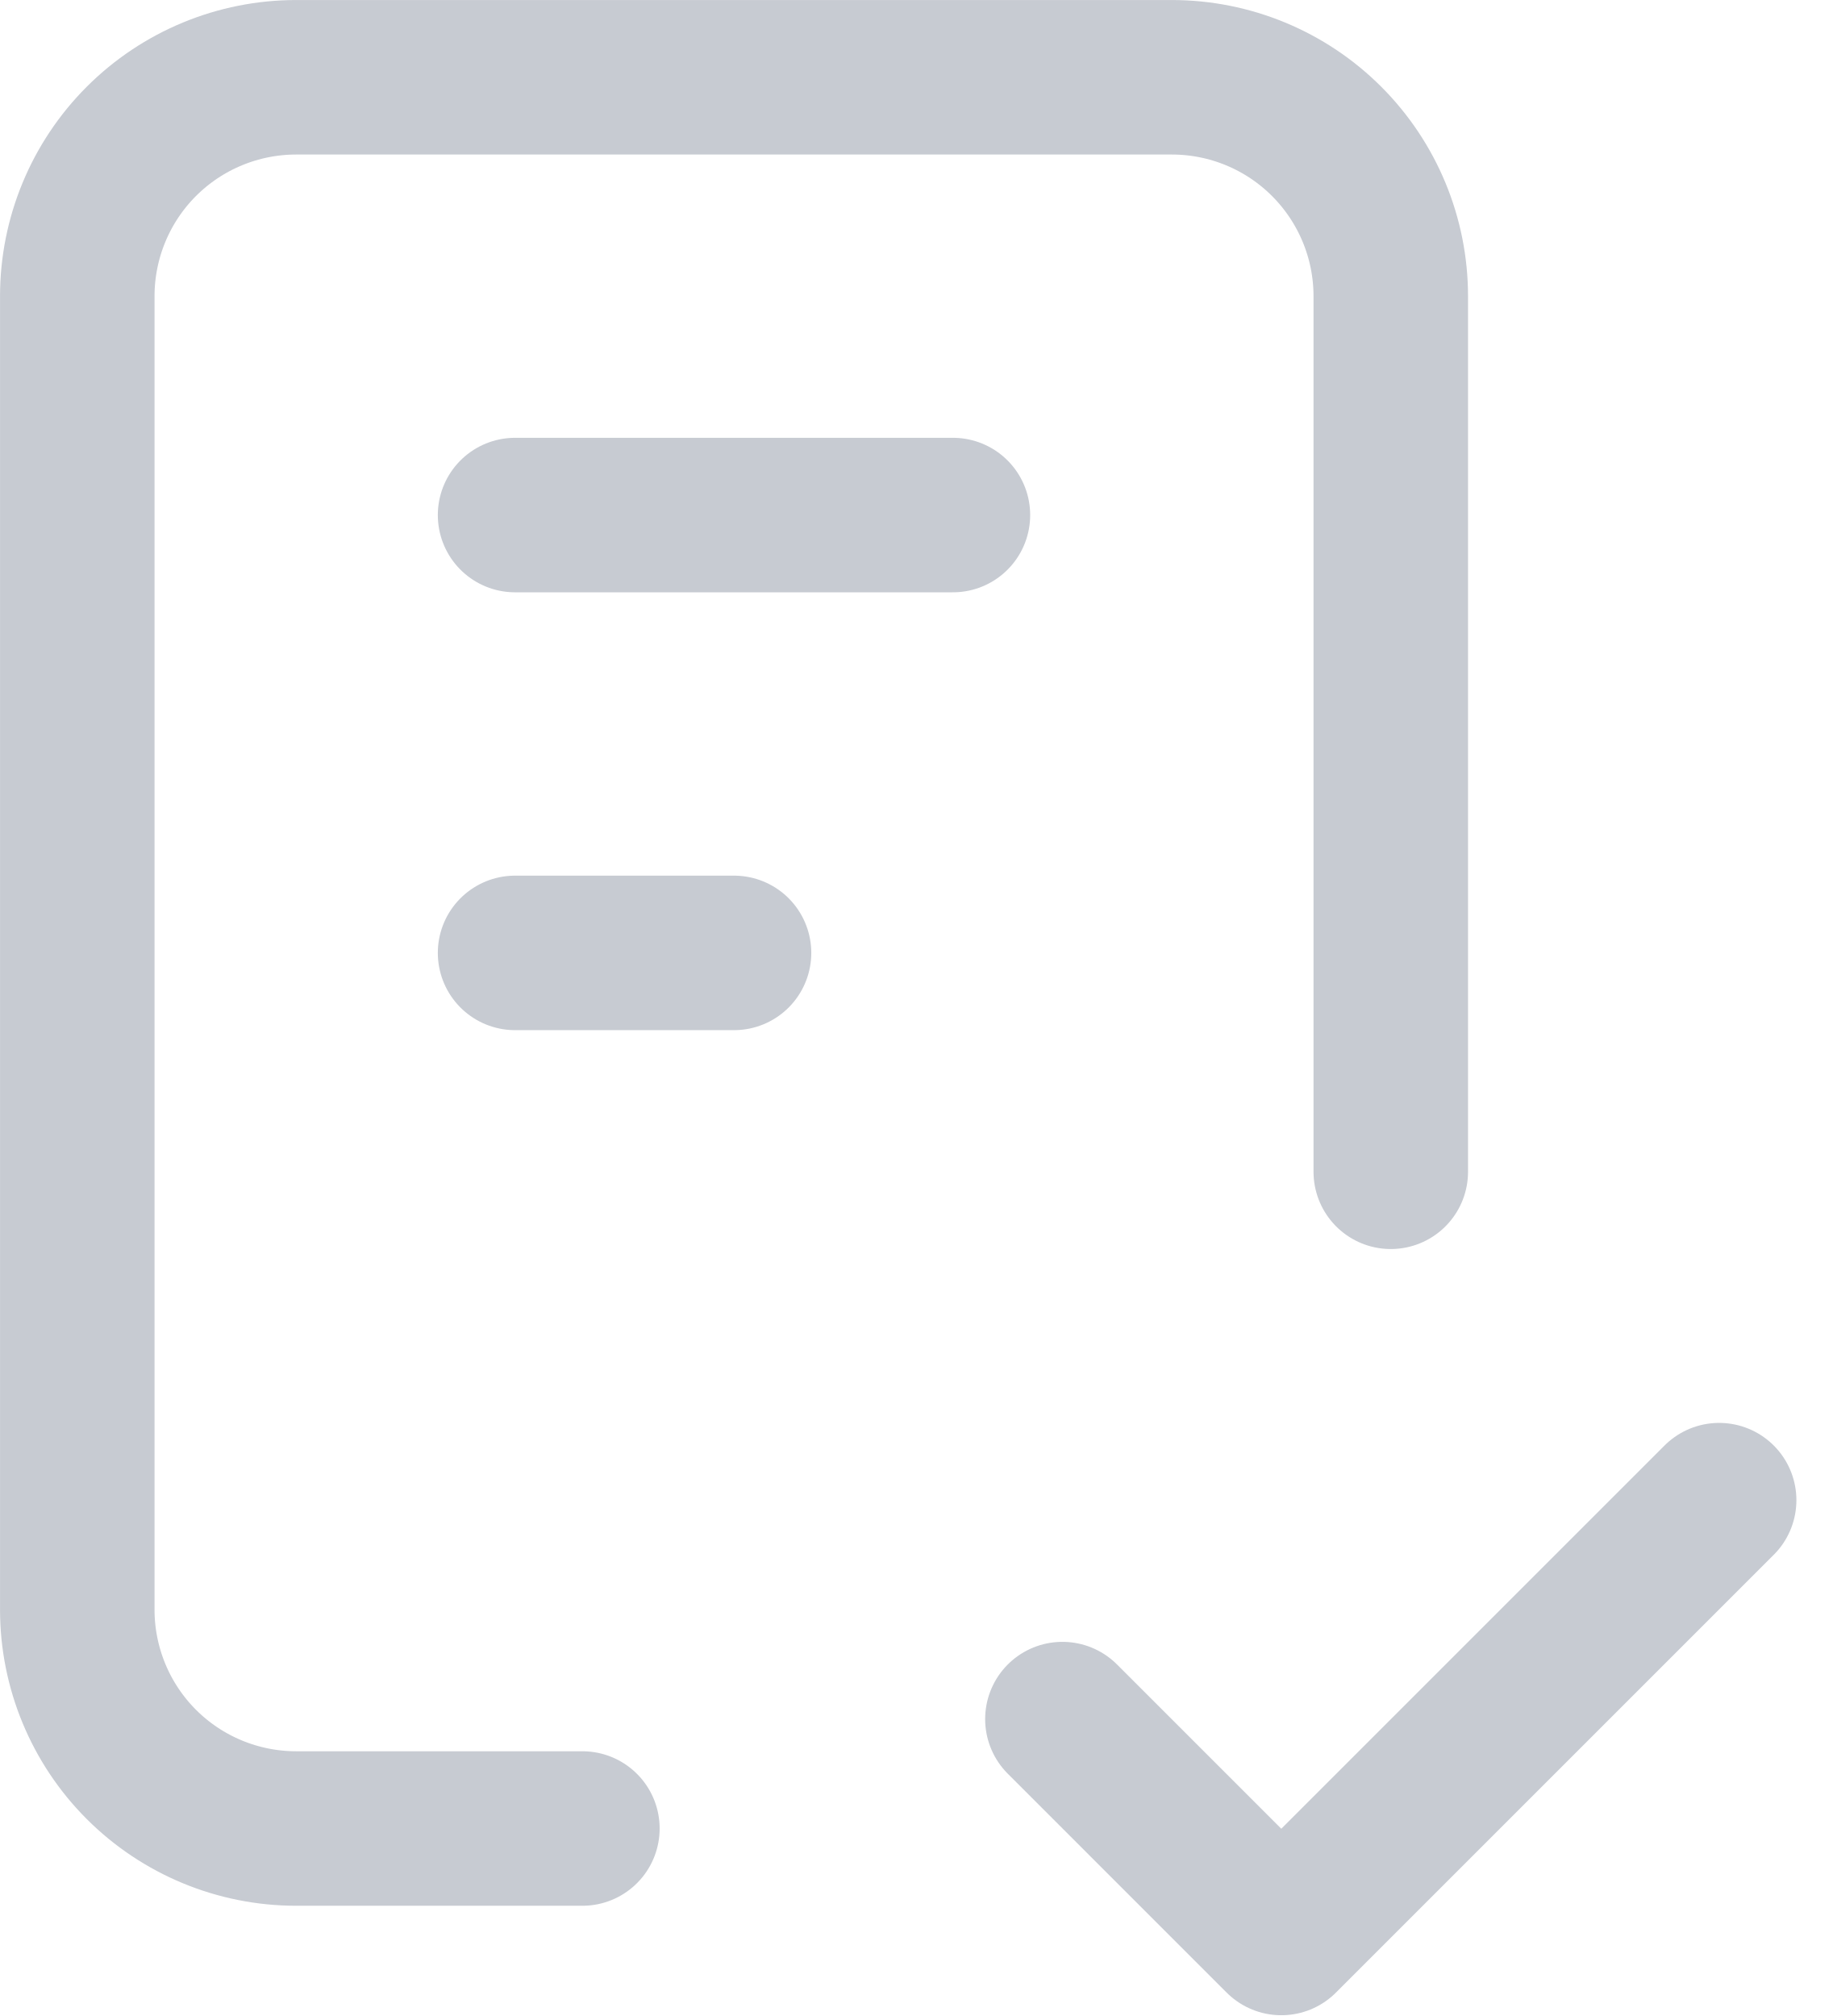
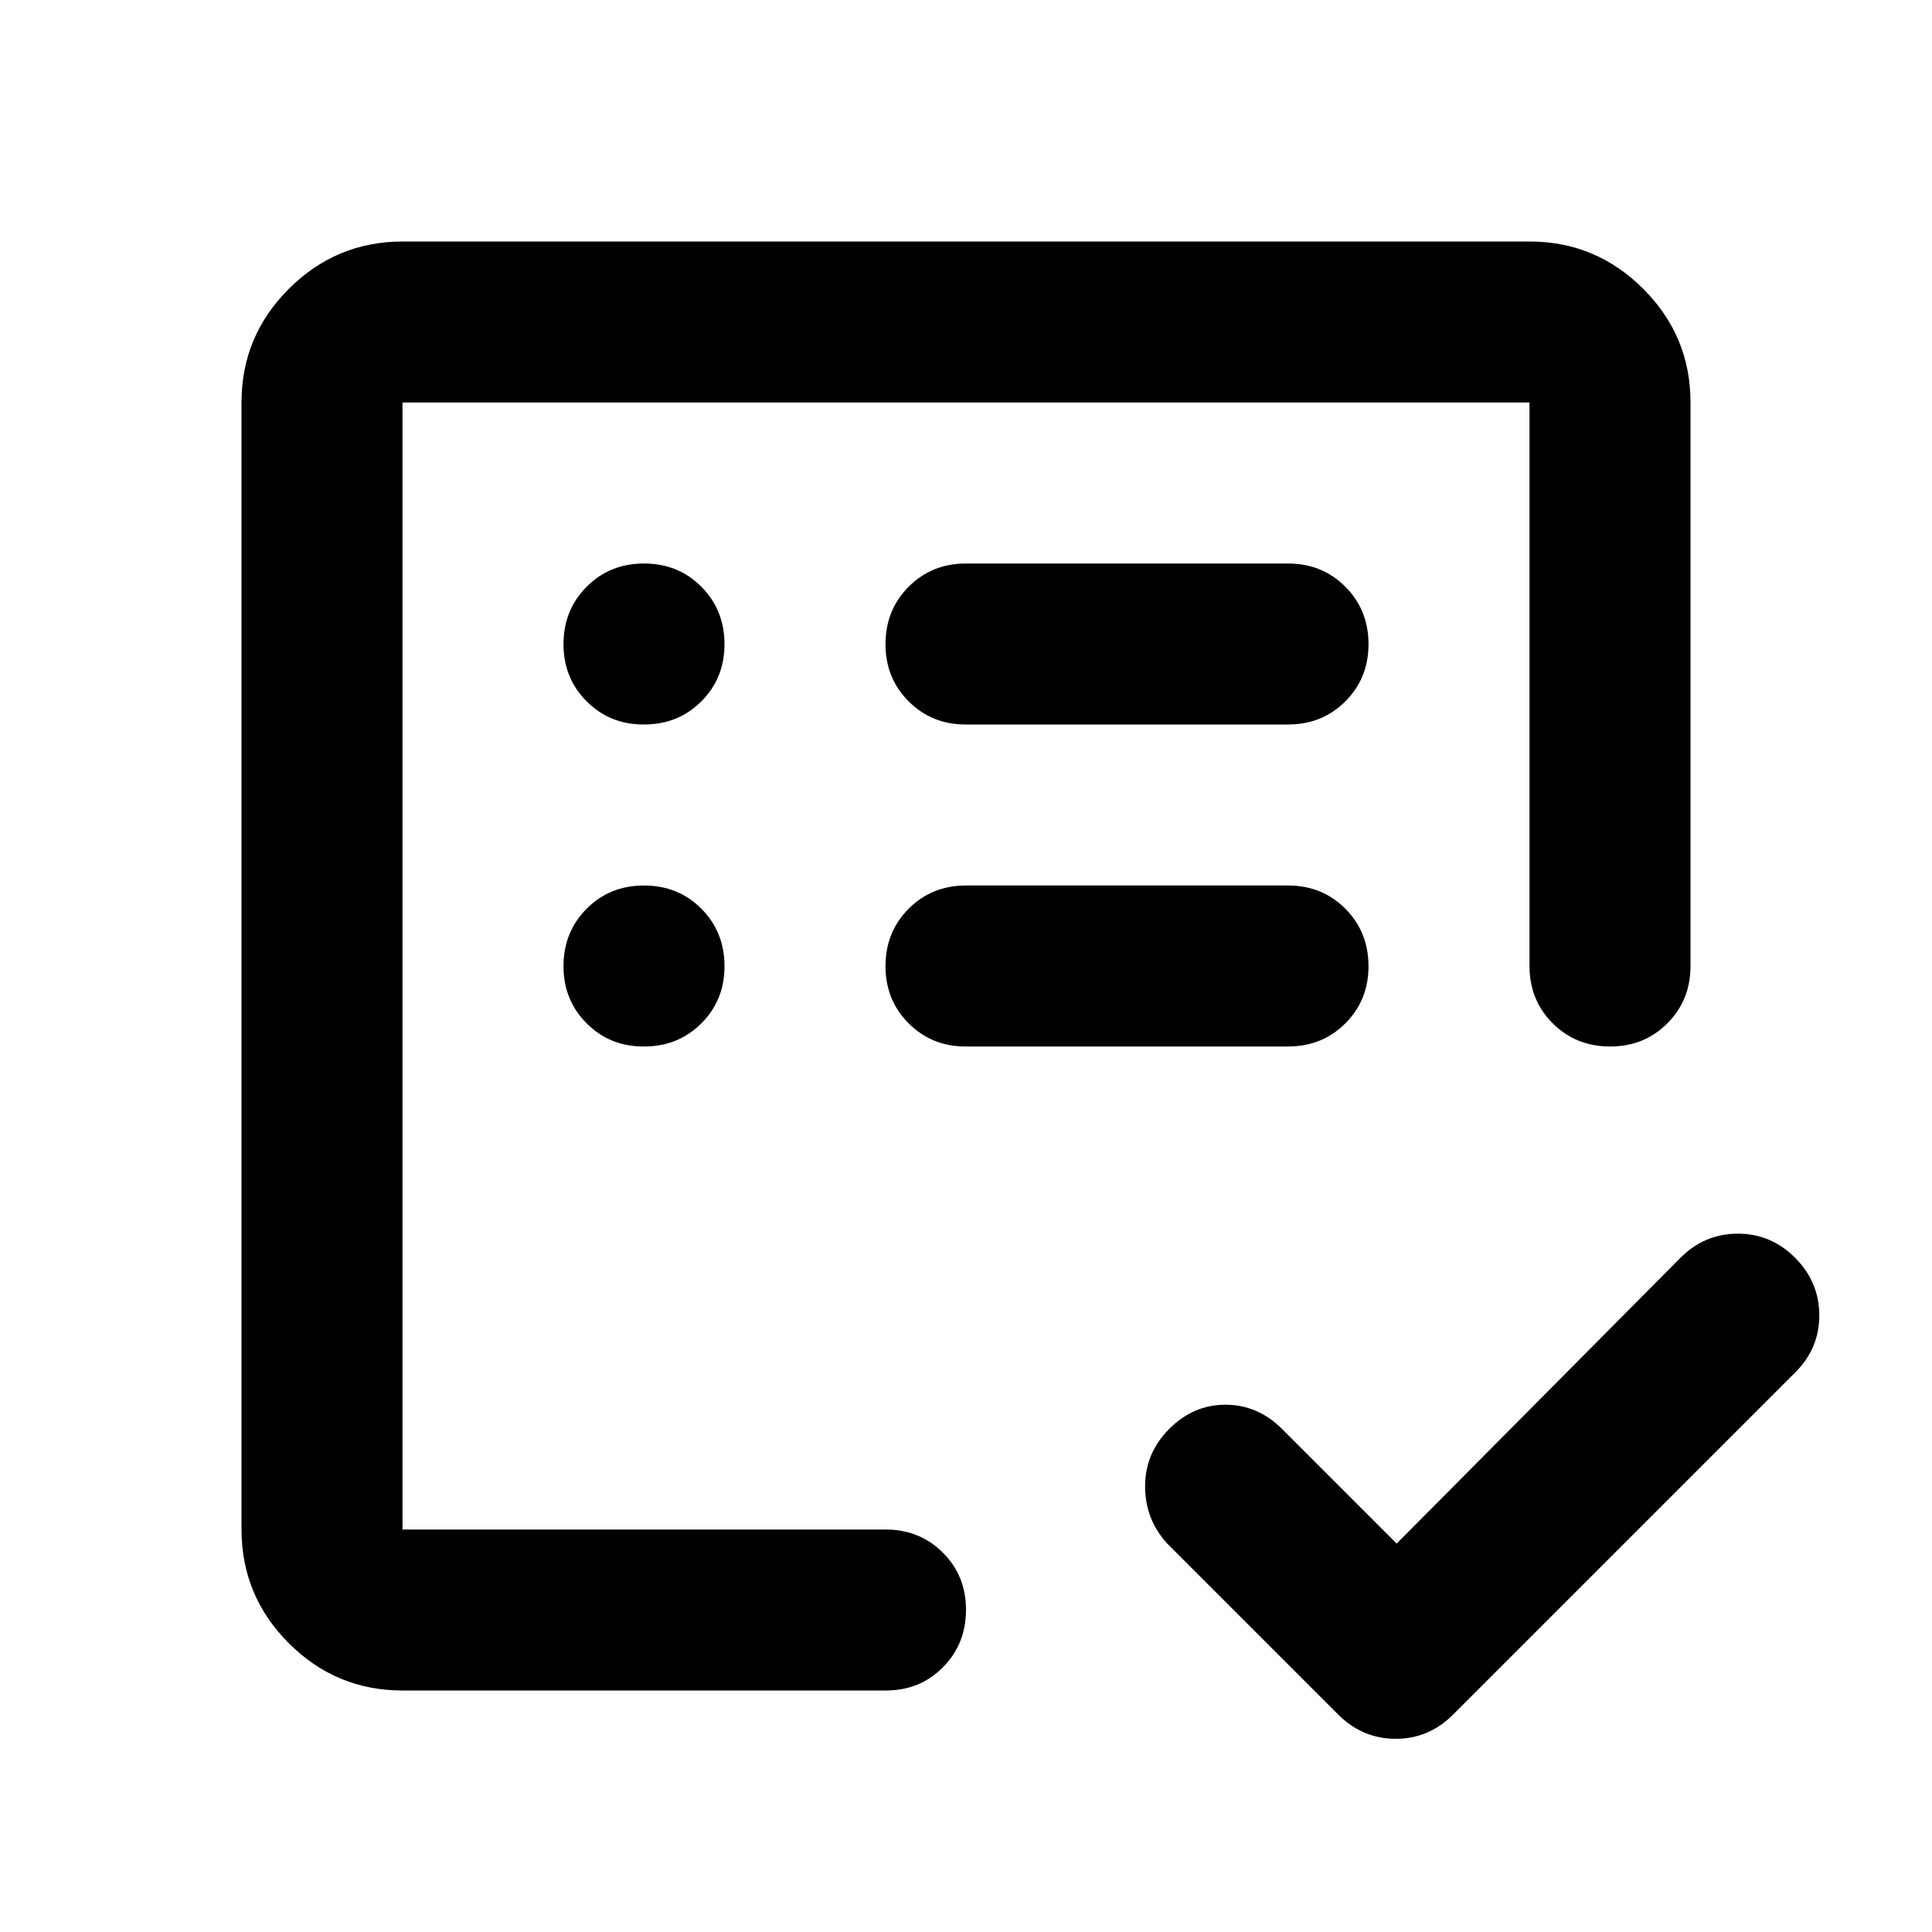
- <svg xmlns="http://www.w3.org/2000/svg" width="30" height="33" viewBox="0 0 30 33" fill="none">
-   <path d="M9.533 29.931H4.848C3.898 29.931 2.986 29.554 2.314 28.882C1.642 28.21 1.265 27.298 1.265 26.348V4.848C1.265 3.898 1.642 2.986 2.314 2.314C2.986 1.642 3.898 1.265 4.848 1.265H19.181C20.132 1.265 21.043 1.642 21.715 2.314C22.387 2.986 22.765 3.898 22.765 4.848V19.181M17.39 28.14L20.973 31.723L28.14 24.556M8.431 8.431H15.598M8.431 15.598H12.015" stroke="#C7CBD2" stroke-width="2.529" stroke-linecap="round" stroke-linejoin="round" />
+ <svg xmlns="http://www.w3.org/2000/svg" width="32" height="32" viewBox="0 0 24 24">
+   <path fill="currentColor" d="M5 19V5zv-.112zm0 2q-.825 0-1.412-.587T3 19V5q0-.825.588-1.412T5 3h14q.825 0 1.413.588T21 5v7q0 .425-.288.713T20 13t-.712-.288T19 12V5H5v14h6q.425 0 .713.288T12 20t-.288.713T11 21zm12.35-1.825l3.525-3.55q.3-.3.713-.3t.712.3t.3.713t-.3.712l-4.25 4.25q-.3.3-.712.3t-.713-.3L14.5 19.175q-.275-.3-.275-.712t.3-.713t.7-.3t.7.3zM8 13q.425 0 .713-.288T9 12t-.288-.712T8 11t-.712.288T7 12t.288.713T8 13m0-4q.425 0 .713-.288T9 8t-.288-.712T8 7t-.712.288T7 8t.288.713T8 9m8 4q.425 0 .713-.288T17 12t-.288-.712T16 11h-4q-.425 0-.712.288T11 12t.288.713T12 13zm0-4q.425 0 .713-.288T17 8t-.288-.712T16 7h-4q-.425 0-.712.288T11 8t.288.713T12 9z" />
</svg>
